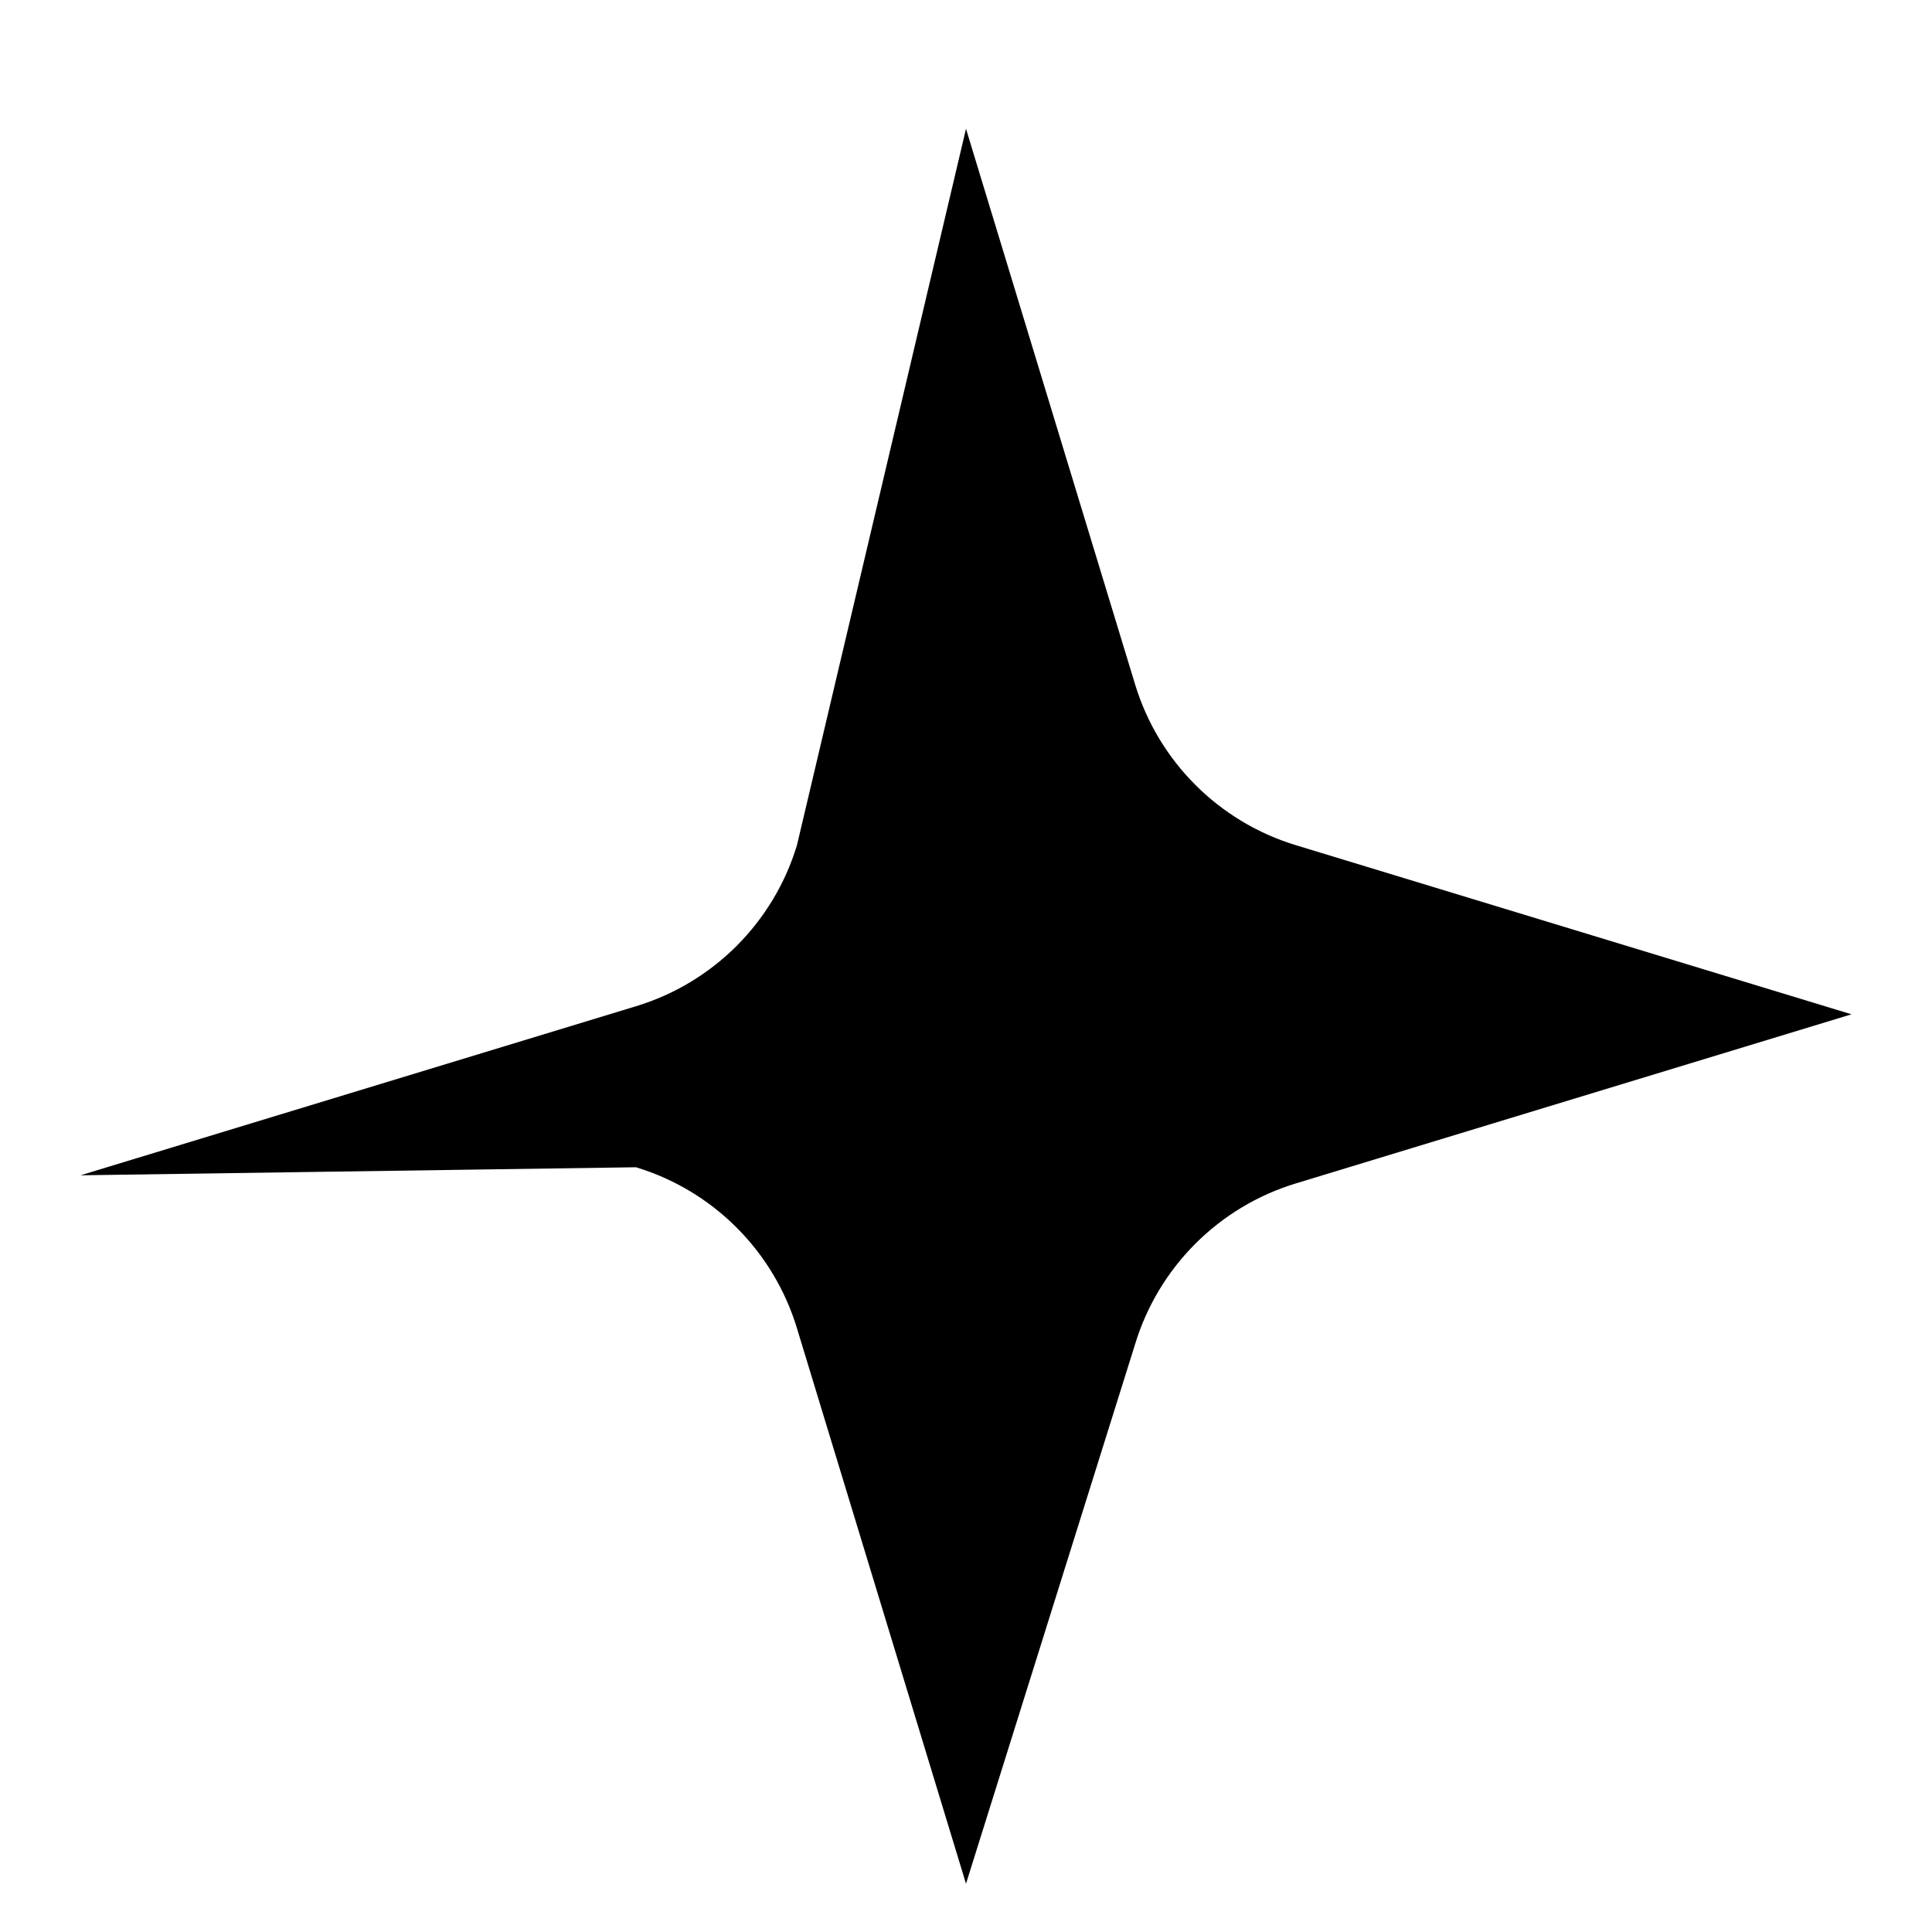
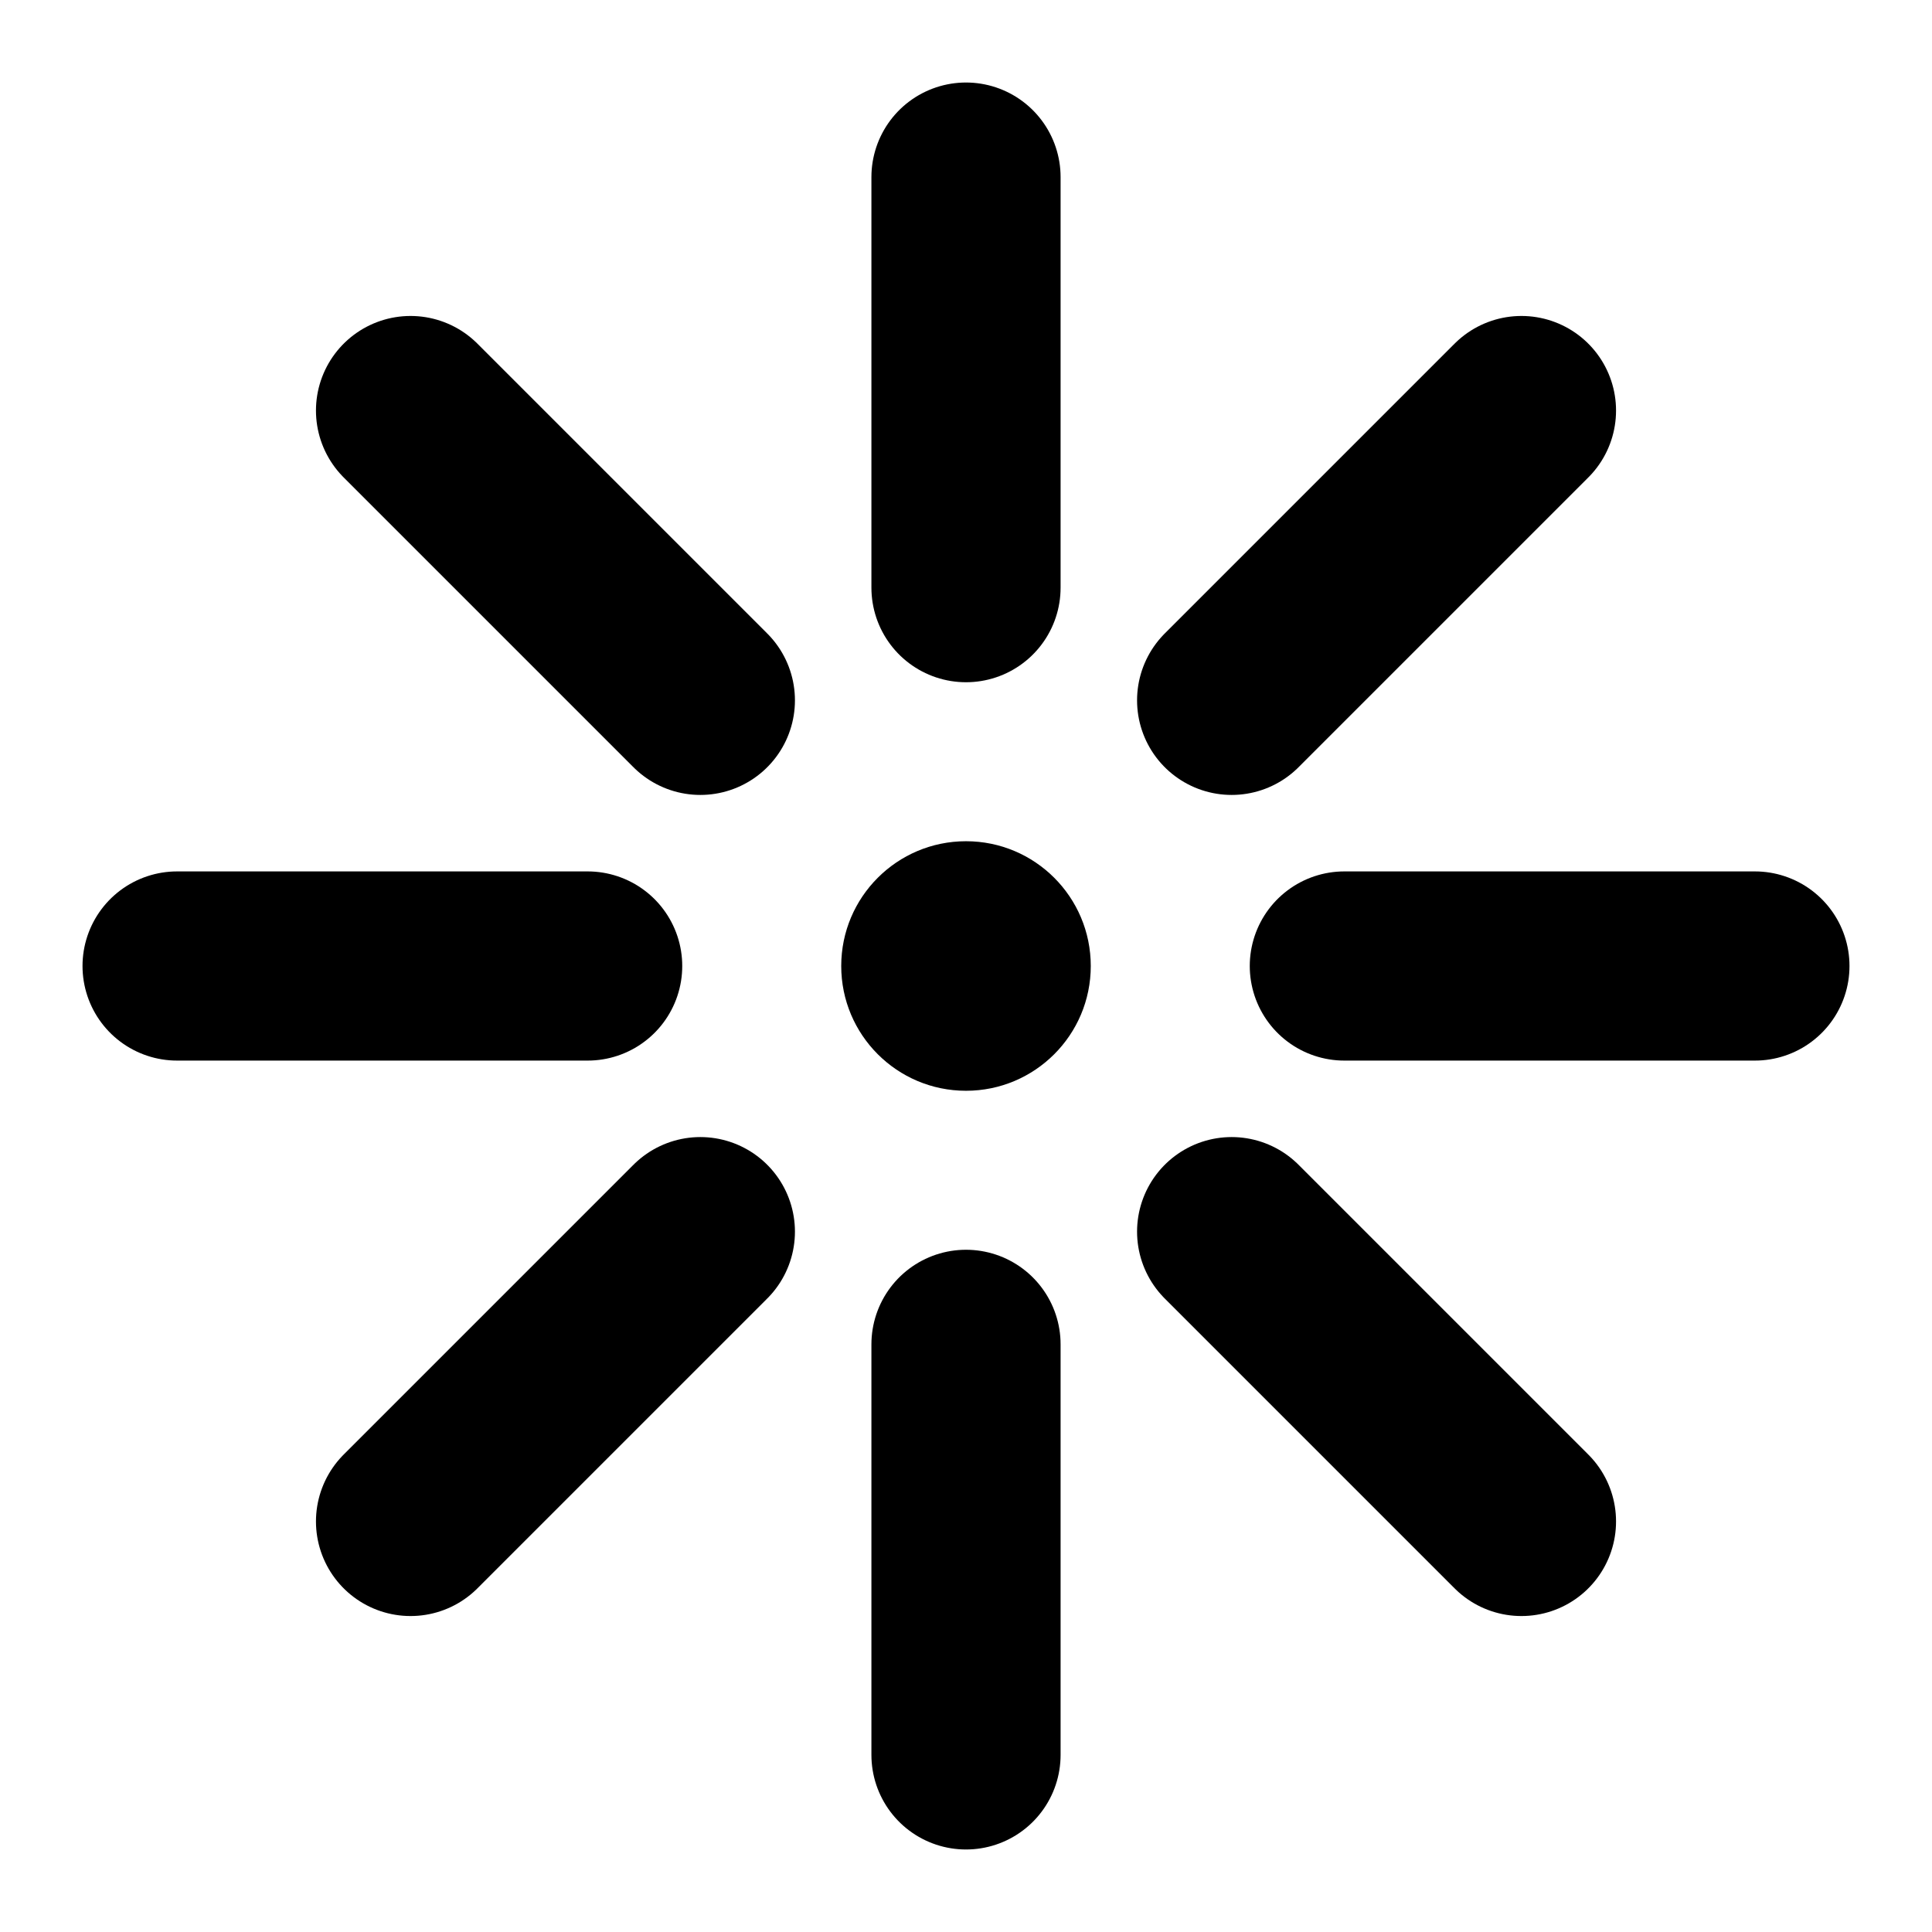
- <svg xmlns="http://www.w3.org/2000/svg" viewBox="0 0 24 24">
-   <path fill="currentColor" d="M12 1.6l2.1 6.9a3 3 0 0 0 2 2l6.9 2.1-6.9 2.1a3 3 0 0 0-2 2L12 23.4l-2.1-6.9a3 3 0 0 0-2-2L1 14.6l6.9-2.1a3 3 0 0 0 2-2z" />
+ <svg xmlns="http://www.w3.org/2000/svg" viewBox="0 0 24 24" role="img" aria-label="Claude Sessions Viewer">
+   <g fill="none" stroke="currentColor" stroke-width="2.35" stroke-linecap="round">
+     <path d="M12 2.2v5.1" />
+     <path d="M12 16.7v5.1" />
+     <path d="M2.2 12h5.1" />
+     <path d="M16.7 12h5.1" />
+     <path d="M5.1 5.1l3.6 3.6" />
+     <path d="M15.3 15.3l3.6 3.6" />
+     <path d="M18.9 5.1l-3.6 3.6" />
+     <path d="M8.7 15.3l-3.6 3.6" />
+   </g>
+   <circle cx="12" cy="12" r="1.55" fill="currentColor" />
</svg>
